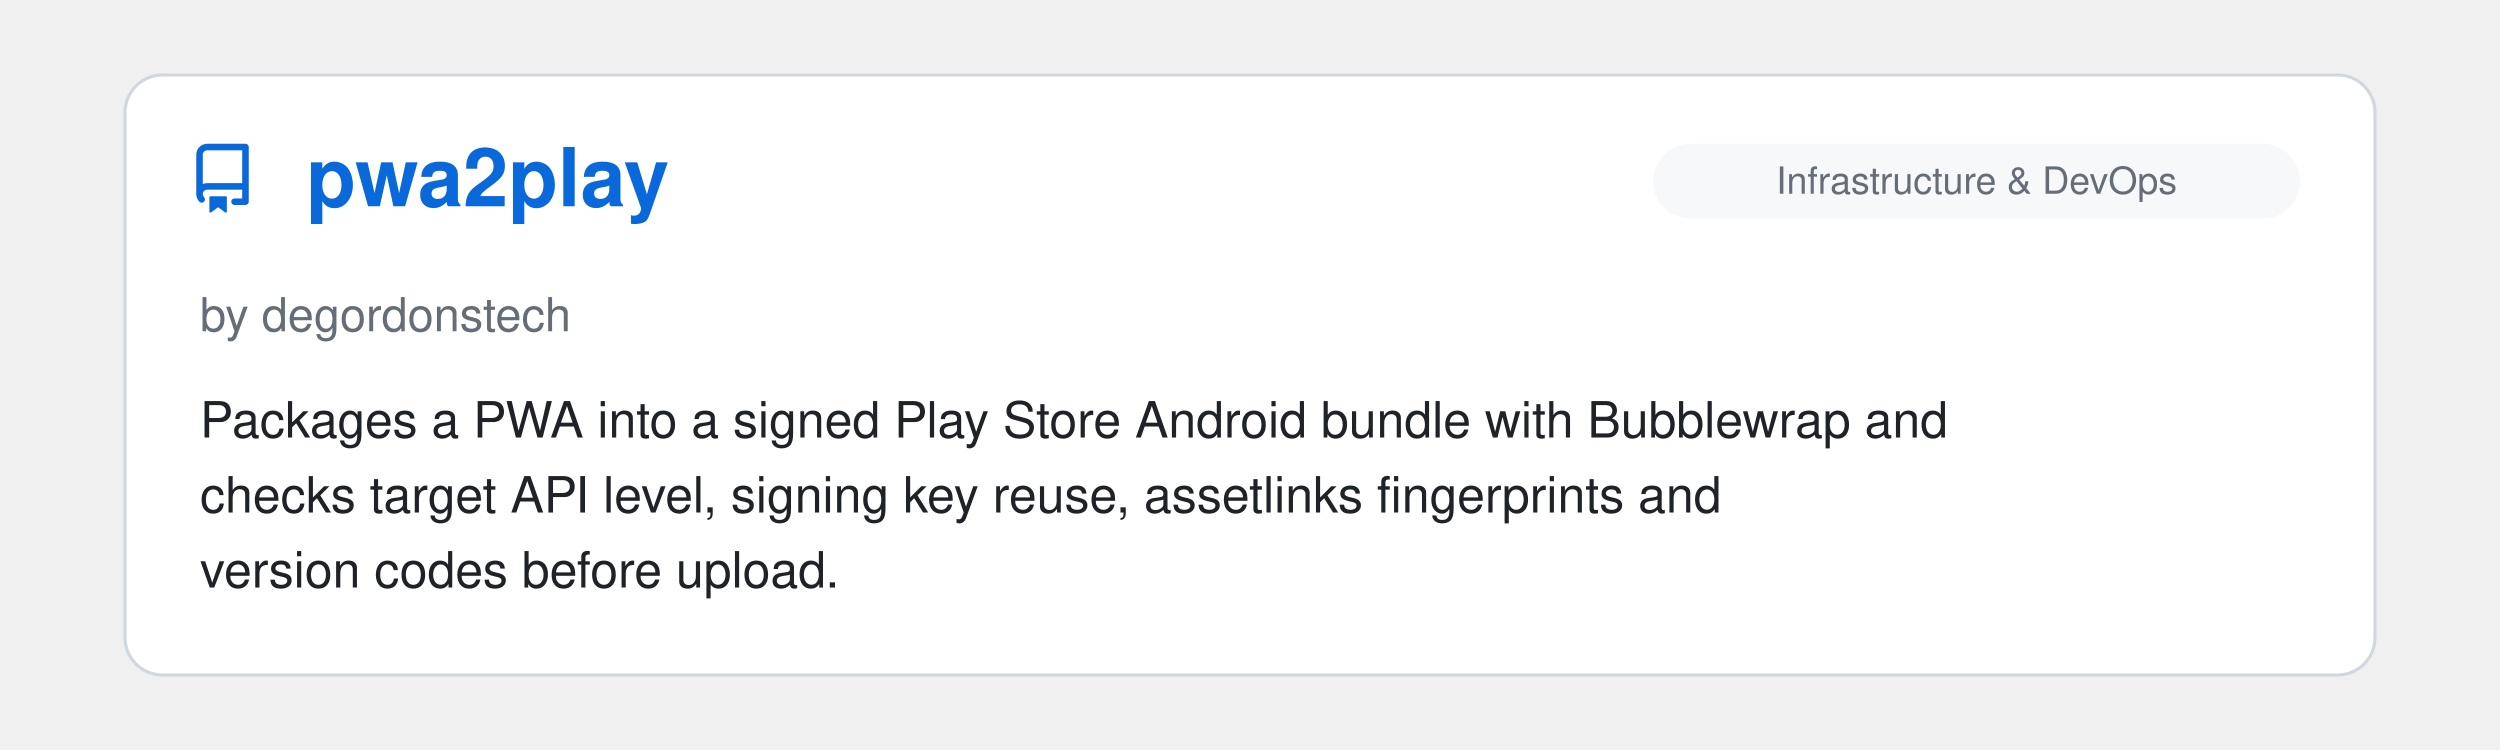
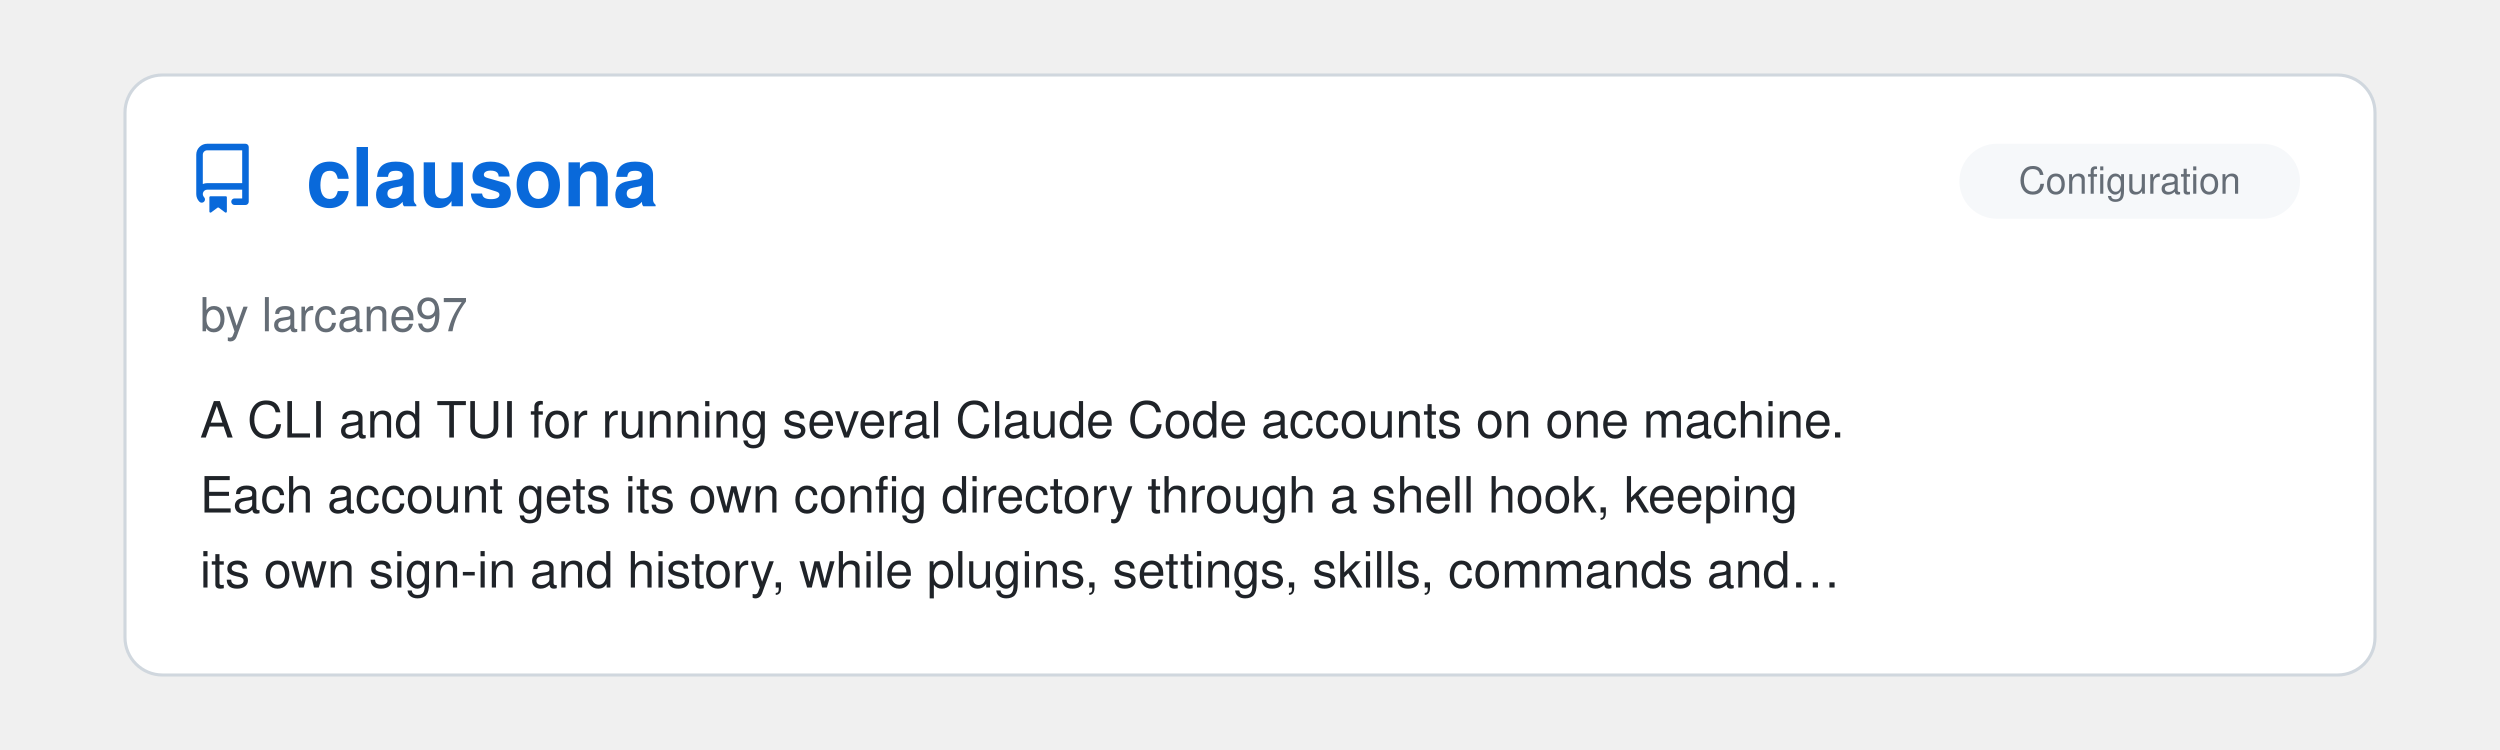
<svg xmlns="http://www.w3.org/2000/svg" viewBox="0 0 800 240" width="100%">
  <clipPath id="raClip">
    <rect x="0" y="0" width="800" height="240" />
  </clipPath>
  <g clip-path="url(#raClip)">
    <g id="raSlider">
      <animateTransform attributeName="transform" type="translate" calcMode="spline" values="0,0; 0,0; -800,0; -800,0; -1600,0; -1600,0; -2400,0; -2400,0; -3200,0; -3200,0; -4000,0; -4000,0; -4800,0" keyTimes="0; 0.15; 0.167; 0.317; 0.333; 0.483; 0.5; 0.65; 0.667; 0.817; 0.833; 0.983; 1" keySplines="0 0 1 1; 0.45 0 0.55 1; 0 0 1 1; 0.45 0 0.55 1; 0 0 1 1; 0.45 0 0.55 1; 0 0 1 1; 0.45 0 0.55 1; 0 0 1 1; 0.45 0 0.55 1; 0 0 1 1; 0.45 0 0.55 1" dur="39s" repeatCount="indefinite" />
      <g transform="translate(0, 0)">
        <rect x="40" y="24" width="720" height="192" rx="12" fill="#ffffff" stroke="#d0d7de" stroke-width="1" />
        <g transform="translate(60, 46) scale(1.4)" fill="#0969da">
          <path d="M2 2.5A2.5 2.5 0 0 1 4.5 0h8.75a.75.75 0 0 1 .75.75v12.5a.75.75 0 0 1-.75.75h-2.5a.75.75 0 0 1 0-1.5h1.75v-2h-8a1 1 0 0 0-.714 1.7.75.75 0 1 1-1.072 1.05A2.495 2.495 0 0 1 2 11.5Zm10.5-1h-8a1 1 0 0 0-1 1v6.708A2.486 2.486 0 0 1 4.5 9h8ZM5 12.25a.25.25 0 0 1 .25-.25h3.5a.25.25 0 0 1 .25.25v3.25a.25.25 0 0 1-.4.2l-1.45-1.087a.249.249 0 0 0-.3 0L5.4 15.7a.25.25 0 0 1-.4-.2Z" />
        </g>
-         <text x="98" y="66" font-family="-apple-system, BlinkMacSystemFont, 'Segoe UI', Helvetica, Arial, sans-serif" font-size="26" font-weight="700" fill="#0969da">pwa2play</text>
-         <rect x="529" y="46" width="207" height="24" rx="12" fill="#f6f8fa" />
-         <text x="632.5" y="62" text-anchor="middle" font-family="-apple-system, BlinkMacSystemFont, 'Segoe UI', Helvetica, Arial, sans-serif" font-size="12" fill="#656d76">Infrastructure &amp; DevOps</text>
-         <text x="64" y="106" font-family="-apple-system, BlinkMacSystemFont, 'Segoe UI', Helvetica, Arial, sans-serif" font-size="15" fill="#656d76">by degordonstech</text>
-         <text x="64" y="140" font-family="-apple-system, BlinkMacSystemFont, 'Segoe UI', Helvetica, Arial, sans-serif" font-size="16" fill="#1f2328">Packages a PWA into a signed Play Store Android bundle with Bubblewrap and</text>
-         <text x="64" y="164" font-family="-apple-system, BlinkMacSystemFont, 'Segoe UI', Helvetica, Arial, sans-serif" font-size="16" fill="#1f2328">checks target API level, signing key reuse, assetlinks fingerprints and</text>
-         <text x="64" y="188" font-family="-apple-system, BlinkMacSystemFont, 'Segoe UI', Helvetica, Arial, sans-serif" font-size="16" fill="#1f2328">version codes before upload.</text>
+         <text x="98" y="66" font-family="-apple-system, BlinkMacSystemFont, 'Segoe UI', Helvetica, Arial, sans-serif" font-size="26" font-weight="700" fill="#0969da">clausona</text>
+         <rect x="627" y="46" width="109" height="24" rx="12" fill="#f6f8fa" />
+         <text x="681.5" y="62" text-anchor="middle" font-family="-apple-system, BlinkMacSystemFont, 'Segoe UI', Helvetica, Arial, sans-serif" font-size="12" fill="#656d76">Configuration</text>
+         <text x="64" y="106" font-family="-apple-system, BlinkMacSystemFont, 'Segoe UI', Helvetica, Arial, sans-serif" font-size="15" fill="#656d76">by larcane97</text>
+         <text x="64" y="140" font-family="-apple-system, BlinkMacSystemFont, 'Segoe UI', Helvetica, Arial, sans-serif" font-size="16" fill="#1f2328">A CLI and TUI for running several Claude Code accounts on one machine.</text>
+         <text x="64" y="164" font-family="-apple-system, BlinkMacSystemFont, 'Segoe UI', Helvetica, Arial, sans-serif" font-size="16" fill="#1f2328">Each account gets its own config directory through a shell hook, keeping</text>
+         <text x="64" y="188" font-family="-apple-system, BlinkMacSystemFont, 'Segoe UI', Helvetica, Arial, sans-serif" font-size="16" fill="#1f2328">its own sign-in and history, while plugins, settings, skills, commands and…</text>
      </g>
      <g transform="translate(800, 0)">
        <rect x="40" y="24" width="720" height="192" rx="12" fill="#ffffff" stroke="#d0d7de" stroke-width="1" />
        <g transform="translate(60, 46) scale(1.4)" fill="#0969da">
          <path d="M2 2.5A2.5 2.5 0 0 1 4.5 0h8.75a.75.75 0 0 1 .75.75v12.5a.75.75 0 0 1-.75.75h-2.5a.75.75 0 0 1 0-1.5h1.75v-2h-8a1 1 0 0 0-.714 1.7.75.75 0 1 1-1.072 1.05A2.495 2.495 0 0 1 2 11.5Zm10.5-1h-8a1 1 0 0 0-1 1v6.708A2.486 2.486 0 0 1 4.5 9h8ZM5 12.25a.25.25 0 0 1 .25-.25h3.5a.25.25 0 0 1 .25.25v3.25a.25.25 0 0 1-.4.2l-1.45-1.087a.249.249 0 0 0-.3 0L5.4 15.7a.25.25 0 0 1-.4-.2Z" />
        </g>
-         <text x="98" y="66" font-family="-apple-system, BlinkMacSystemFont, 'Segoe UI', Helvetica, Arial, sans-serif" font-size="26" font-weight="700" fill="#0969da">daily.dev</text>
-         <rect x="676" y="46" width="60" height="24" rx="12" fill="#f6f8fa" />
-         <text x="706.0" y="62" text-anchor="middle" font-family="-apple-system, BlinkMacSystemFont, 'Segoe UI', Helvetica, Arial, sans-serif" font-size="12" fill="#656d76">Skills</text>
-         <text x="64" y="106" font-family="-apple-system, BlinkMacSystemFont, 'Segoe UI', Helvetica, Arial, sans-serif" font-size="15" fill="#656d76">by daily.dev</text>
-         <text x="64" y="140" font-family="-apple-system, BlinkMacSystemFont, 'Segoe UI', Helvetica, Arial, sans-serif" font-size="16" fill="#1f2328">Useful skills and plugins based on daily.dev platform which contains daily</text>
-         <text x="64" y="164" font-family="-apple-system, BlinkMacSystemFont, 'Segoe UI', Helvetica, Arial, sans-serif" font-size="16" fill="#1f2328">curated news from trusted sources. Your agent can pull from curated list</text>
-         <text x="64" y="188" font-family="-apple-system, BlinkMacSystemFont, 'Segoe UI', Helvetica, Arial, sans-serif" font-size="16" fill="#1f2328">of news and real developer insights from 1M+ community.</text>
+         <text x="98" y="66" font-family="-apple-system, BlinkMacSystemFont, 'Segoe UI', Helvetica, Arial, sans-serif" font-size="26" font-weight="700" fill="#0969da">OpenRig</text>
+         <rect x="585" y="46" width="151" height="24" rx="12" fill="#f6f8fa" />
+         <text x="660.5" y="62" text-anchor="middle" font-family="-apple-system, BlinkMacSystemFont, 'Segoe UI', Helvetica, Arial, sans-serif" font-size="12" fill="#656d76">Agent Orchestration</text>
+         <text x="64" y="106" font-family="-apple-system, BlinkMacSystemFont, 'Segoe UI', Helvetica, Arial, sans-serif" font-size="15" fill="#656d76">by Mike Schwarz</text>
+         <text x="64" y="140" font-family="-apple-system, BlinkMacSystemFont, 'Segoe UI', Helvetica, Arial, sans-serif" font-size="16" fill="#1f2328">Combines Claude Code, Codex, and Pi terminal sessions into persistent</text>
+         <text x="64" y="164" font-family="-apple-system, BlinkMacSystemFont, 'Segoe UI', Helvetica, Arial, sans-serif" font-size="16" fill="#1f2328">long-running teams. Agents message each other directly over tmux and queue</text>
+         <text x="64" y="188" font-family="-apple-system, BlinkMacSystemFont, 'Segoe UI', Helvetica, Arial, sans-serif" font-size="16" fill="#1f2328">work to each other, instead of the user relaying messages. Teams and…</text>
      </g>
      <g transform="translate(1600, 0)">
        <rect x="40" y="24" width="720" height="192" rx="12" fill="#ffffff" stroke="#d0d7de" stroke-width="1" />
        <g transform="translate(60, 46) scale(1.4)" fill="#0969da">
          <path d="M2 2.5A2.5 2.5 0 0 1 4.5 0h8.75a.75.75 0 0 1 .75.75v12.5a.75.75 0 0 1-.75.75h-2.5a.75.75 0 0 1 0-1.5h1.75v-2h-8a1 1 0 0 0-.714 1.7.75.75 0 1 1-1.072 1.05A2.495 2.495 0 0 1 2 11.5Zm10.5-1h-8a1 1 0 0 0-1 1v6.708A2.486 2.486 0 0 1 4.5 9h8ZM5 12.25a.25.25 0 0 1 .25-.25h3.5a.25.25 0 0 1 .25.25v3.25a.25.25 0 0 1-.4.2l-1.45-1.087a.249.249 0 0 0-.3 0L5.4 15.7a.25.25 0 0 1-.4-.2Z" />
        </g>
-         <text x="98" y="66" font-family="-apple-system, BlinkMacSystemFont, 'Segoe UI', Helvetica, Arial, sans-serif" font-size="26" font-weight="700" fill="#0969da">blender-kiln</text>
-         <rect x="620" y="46" width="116" height="24" rx="12" fill="#f6f8fa" />
-         <text x="678.0" y="62" text-anchor="middle" font-family="-apple-system, BlinkMacSystemFont, 'Segoe UI', Helvetica, Arial, sans-serif" font-size="12" fill="#656d76">Creative Media</text>
-         <text x="64" y="106" font-family="-apple-system, BlinkMacSystemFont, 'Segoe UI', Helvetica, Arial, sans-serif" font-size="15" fill="#656d76">by elithril</text>
-         <text x="64" y="140" font-family="-apple-system, BlinkMacSystemFont, 'Segoe UI', Helvetica, Arial, sans-serif" font-size="16" fill="#1f2328">A Claude Code plugin that drives Blender over an MCP server to turn a text</text>
-         <text x="64" y="164" font-family="-apple-system, BlinkMacSystemFont, 'Segoe UI', Helvetica, Arial, sans-serif" font-size="16" fill="#1f2328">brief or a reference photo into an optimized, validated GLB: scripted</text>
-         <text x="64" y="188" font-family="-apple-system, BlinkMacSystemFont, 'Segoe UI', Helvetica, Arial, sans-serif" font-size="16" fill="#1f2328">modeling measured against the photo, textures from CC0 scans, a joint-by-…</text>
+         <text x="98" y="66" font-family="-apple-system, BlinkMacSystemFont, 'Segoe UI', Helvetica, Arial, sans-serif" font-size="26" font-weight="700" fill="#0969da">Archify</text>
+         <rect x="516" y="46" width="220" height="24" rx="12" fill="#f6f8fa" />
+         <text x="626.0" y="62" text-anchor="middle" font-family="-apple-system, BlinkMacSystemFont, 'Segoe UI', Helvetica, Arial, sans-serif" font-size="12" fill="#656d76">Documentation, Knowledge &amp; Le…</text>
+         <text x="64" y="106" font-family="-apple-system, BlinkMacSystemFont, 'Segoe UI', Helvetica, Arial, sans-serif" font-size="15" fill="#656d76">by tt-a1i</text>
+         <text x="64" y="140" font-family="-apple-system, BlinkMacSystemFont, 'Segoe UI', Helvetica, Arial, sans-serif" font-size="16" fill="#1f2328">An Agent Skill for Claude Code that generates interactive architecture,</text>
+         <text x="64" y="164" font-family="-apple-system, BlinkMacSystemFont, 'Segoe UI', Helvetica, Arial, sans-serif" font-size="16" fill="#1f2328">workflow, sequence, data-flow, and lifecycle diagrams as standalone HTML.</text>
+         <text x="64" y="188" font-family="-apple-system, BlinkMacSystemFont, 'Segoe UI', Helvetica, Arial, sans-serif" font-size="16" fill="#1f2328">Typed JSON, local renderers, and delivery checks support source-linked…</text>
      </g>
      <g transform="translate(2400, 0)">
        <rect x="40" y="24" width="720" height="192" rx="12" fill="#ffffff" stroke="#d0d7de" stroke-width="1" />
        <g transform="translate(60, 46) scale(1.4)" fill="#0969da">
          <path d="M2 2.5A2.5 2.5 0 0 1 4.5 0h8.75a.75.75 0 0 1 .75.75v12.5a.75.75 0 0 1-.75.75h-2.5a.75.75 0 0 1 0-1.5h1.75v-2h-8a1 1 0 0 0-.714 1.7.75.75 0 1 1-1.072 1.05A2.495 2.495 0 0 1 2 11.5Zm10.5-1h-8a1 1 0 0 0-1 1v6.708A2.486 2.486 0 0 1 4.5 9h8ZM5 12.25a.25.25 0 0 1 .25-.25h3.5a.25.25 0 0 1 .25.25v3.25a.25.25 0 0 1-.4.2l-1.45-1.087a.249.249 0 0 0-.3 0L5.4 15.7a.25.25 0 0 1-.4-.2Z" />
        </g>
-         <text x="98" y="66" font-family="-apple-system, BlinkMacSystemFont, 'Segoe UI', Helvetica, Arial, sans-serif" font-size="26" font-weight="700" fill="#0969da">Claude Style Patch</text>
-         <rect x="529" y="46" width="207" height="24" rx="12" fill="#f6f8fa" />
-         <text x="632.5" y="62" text-anchor="middle" font-family="-apple-system, BlinkMacSystemFont, 'Segoe UI', Helvetica, Arial, sans-serif" font-size="12" fill="#656d76">Writing &amp; Prose Quality</text>
-         <text x="64" y="106" font-family="-apple-system, BlinkMacSystemFont, 'Segoe UI', Helvetica, Arial, sans-serif" font-size="15" fill="#656d76">by Andrew Roxby</text>
-         <text x="64" y="140" font-family="-apple-system, BlinkMacSystemFont, 'Segoe UI', Helvetica, Arial, sans-serif" font-size="16" fill="#1f2328">A CLAUDE.md section that constrains Claude's prose style. It bans specific</text>
-         <text x="64" y="164" font-family="-apple-system, BlinkMacSystemFont, 'Segoe UI', Helvetica, Arial, sans-serif" font-size="16" fill="#1f2328">habits, including announcing a point before making it, colon-hinged</text>
-         <text x="64" y="188" font-family="-apple-system, BlinkMacSystemFont, 'Segoe UI', Helvetica, Arial, sans-serif" font-size="16" fill="#1f2328">sentences where the left side labels the right, verbless fragment openers…</text>
+         <text x="98" y="66" font-family="-apple-system, BlinkMacSystemFont, 'Segoe UI', Helvetica, Arial, sans-serif" font-size="26" font-weight="700" fill="#0969da">Logo Designer Skill</text>
+         <rect x="592" y="46" width="144" height="24" rx="12" fill="#f6f8fa" />
+         <text x="664.0" y="62" text-anchor="middle" font-family="-apple-system, BlinkMacSystemFont, 'Segoe UI', Helvetica, Arial, sans-serif" font-size="12" fill="#656d76">Design &amp; UI/UX</text>
+         <text x="64" y="106" font-family="-apple-system, BlinkMacSystemFont, 'Segoe UI', Helvetica, Arial, sans-serif" font-size="15" fill="#656d76">by neonwatty</text>
+         <text x="64" y="140" font-family="-apple-system, BlinkMacSystemFont, 'Segoe UI', Helvetica, Arial, sans-serif" font-size="16" fill="#1f2328">Create and evolve SVG logos with Claude Code.  Turns a project brief into</text>
+         <text x="64" y="164" font-family="-apple-system, BlinkMacSystemFont, 'Segoe UI', Helvetica, Arial, sans-serif" font-size="16" fill="#1f2328">distinct concepts you can compare side by side, then guides refinement,</text>
+         <text x="64" y="188" font-family="-apple-system, BlinkMacSystemFont, 'Segoe UI', Helvetica, Arial, sans-serif" font-size="16" fill="#1f2328">checks favicon legibility, and exports production-ready PNGs.</text>
      </g>
      <g transform="translate(3200, 0)">
        <rect x="40" y="24" width="720" height="192" rx="12" fill="#ffffff" stroke="#d0d7de" stroke-width="1" />
        <g transform="translate(60, 46) scale(1.4)" fill="#0969da">
          <path d="M2 2.5A2.5 2.5 0 0 1 4.5 0h8.75a.75.75 0 0 1 .75.75v12.5a.75.75 0 0 1-.75.75h-2.5a.75.75 0 0 1 0-1.5h1.75v-2h-8a1 1 0 0 0-.714 1.7.75.75 0 1 1-1.072 1.05A2.495 2.495 0 0 1 2 11.5Zm10.5-1h-8a1 1 0 0 0-1 1v6.708A2.486 2.486 0 0 1 4.5 9h8ZM5 12.25a.25.25 0 0 1 .25-.25h3.5a.25.25 0 0 1 .25.25v3.25a.25.25 0 0 1-.4.2l-1.45-1.087a.249.249 0 0 0-.3 0L5.4 15.7a.25.25 0 0 1-.4-.2Z" />
        </g>
-         <text x="98" y="66" font-family="-apple-system, BlinkMacSystemFont, 'Segoe UI', Helvetica, Arial, sans-serif" font-size="26" font-weight="700" fill="#0969da">Parry-guard</text>
-         <rect x="662" y="46" width="74" height="24" rx="12" fill="#f6f8fa" />
-         <text x="699.0" y="62" text-anchor="middle" font-family="-apple-system, BlinkMacSystemFont, 'Segoe UI', Helvetica, Arial, sans-serif" font-size="12" fill="#656d76">Security</text>
-         <text x="64" y="106" font-family="-apple-system, BlinkMacSystemFont, 'Segoe UI', Helvetica, Arial, sans-serif" font-size="15" fill="#656d76">by vaporif</text>
-         <text x="64" y="140" font-family="-apple-system, BlinkMacSystemFont, 'Segoe UI', Helvetica, Arial, sans-serif" font-size="16" fill="#1f2328">Prompt injection scanner for AI coding tool hooks, written in Rust.</text>
-         <text x="64" y="164" font-family="-apple-system, BlinkMacSystemFont, 'Segoe UI', Helvetica, Arial, sans-serif" font-size="16" fill="#1f2328">Catches injection attacks, leaked secrets, and data exfiltration in tool</text>
-         <text x="64" y="188" font-family="-apple-system, BlinkMacSystemFont, 'Segoe UI', Helvetica, Arial, sans-serif" font-size="16" fill="#1f2328">inputs and outputs by running DeBERTa v3 and optionally Meta Llama Prompt…</text>
+         <text x="98" y="66" font-family="-apple-system, BlinkMacSystemFont, 'Segoe UI', Helvetica, Arial, sans-serif" font-size="26" font-weight="700" fill="#0969da">claude-code-zsh-completion</text>
+         <rect x="627" y="46" width="109" height="24" rx="12" fill="#f6f8fa" />
+         <text x="681.5" y="62" text-anchor="middle" font-family="-apple-system, BlinkMacSystemFont, 'Segoe UI', Helvetica, Arial, sans-serif" font-size="12" fill="#656d76">Configuration</text>
+         <text x="64" y="106" font-family="-apple-system, BlinkMacSystemFont, 'Segoe UI', Helvetica, Arial, sans-serif" font-size="15" fill="#656d76">by 1160054</text>
+         <text x="64" y="140" font-family="-apple-system, BlinkMacSystemFont, 'Segoe UI', Helvetica, Arial, sans-serif" font-size="16" fill="#1f2328">Zsh completion for the Claude Code CLI. Dynamically completes sessions,</text>
+         <text x="64" y="164" font-family="-apple-system, BlinkMacSystemFont, 'Segoe UI', Helvetica, Arial, sans-serif" font-size="16" fill="#1f2328">MCP servers, agents, models and plugins from the user's configuration.</text>
      </g>
      <g transform="translate(4000, 0)">
        <rect x="40" y="24" width="720" height="192" rx="12" fill="#ffffff" stroke="#d0d7de" stroke-width="1" />
        <g transform="translate(60, 46) scale(1.4)" fill="#0969da">
          <path d="M2 2.5A2.5 2.5 0 0 1 4.5 0h8.75a.75.75 0 0 1 .75.75v12.5a.75.75 0 0 1-.75.75h-2.5a.75.75 0 0 1 0-1.5h1.75v-2h-8a1 1 0 0 0-.714 1.7.75.75 0 1 1-1.072 1.05A2.495 2.495 0 0 1 2 11.5Zm10.5-1h-8a1 1 0 0 0-1 1v6.708A2.486 2.486 0 0 1 4.5 9h8ZM5 12.25a.25.25 0 0 1 .25-.25h3.5a.25.25 0 0 1 .25.25v3.25a.25.25 0 0 1-.4.2l-1.45-1.087a.249.249 0 0 0-.3 0L5.4 15.7a.25.25 0 0 1-.4-.2Z" />
        </g>
-         <text x="98" y="66" font-family="-apple-system, BlinkMacSystemFont, 'Segoe UI', Helvetica, Arial, sans-serif" font-size="26" font-weight="700" fill="#0969da">Claudio</text>
-         <rect x="516" y="46" width="220" height="24" rx="12" fill="#f6f8fa" />
-         <text x="626.0" y="62" text-anchor="middle" font-family="-apple-system, BlinkMacSystemFont, 'Segoe UI', Helvetica, Arial, sans-serif" font-size="12" fill="#656d76">Remote Control, Notifications…</text>
-         <text x="64" y="106" font-family="-apple-system, BlinkMacSystemFont, 'Segoe UI', Helvetica, Arial, sans-serif" font-size="15" fill="#656d76">by Christopher Toth</text>
-         <text x="64" y="140" font-family="-apple-system, BlinkMacSystemFont, 'Segoe UI', Helvetica, Arial, sans-serif" font-size="16" fill="#1f2328">A no-frills little library that adds delightful OS-native sounds to Claude</text>
-         <text x="64" y="164" font-family="-apple-system, BlinkMacSystemFont, 'Segoe UI', Helvetica, Arial, sans-serif" font-size="16" fill="#1f2328">Code via simple hooks. It really sparks joy.</text>
+         <text x="98" y="66" font-family="-apple-system, BlinkMacSystemFont, 'Segoe UI', Helvetica, Arial, sans-serif" font-size="26" font-weight="700" fill="#0969da">Awesome Claude Code Mods</text>
+         <rect x="557" y="46" width="179" height="24" rx="12" fill="#f6f8fa" />
+         <text x="646.5" y="62" text-anchor="middle" font-family="-apple-system, BlinkMacSystemFont, 'Segoe UI', Helvetica, Arial, sans-serif" font-size="12" fill="#656d76">Lists &amp; Collections</text>
+         <text x="64" y="106" font-family="-apple-system, BlinkMacSystemFont, 'Segoe UI', Helvetica, Arial, sans-serif" font-size="15" fill="#656d76">by Karan Bansal</text>
+         <text x="64" y="140" font-family="-apple-system, BlinkMacSystemFont, 'Segoe UI', Helvetica, Arial, sans-serif" font-size="16" fill="#1f2328">A community list of Claude Code mods built with function hooks. Scans</text>
+         <text x="64" y="164" font-family="-apple-system, BlinkMacSystemFont, 'Segoe UI', Helvetica, Arial, sans-serif" font-size="16" fill="#1f2328">public GitHub repositories and shows what the validator reports each mod</text>
+         <text x="64" y="188" font-family="-apple-system, BlinkMacSystemFont, 'Segoe UI', Helvetica, Arial, sans-serif" font-size="16" fill="#1f2328">can read, write, run or send over the network.</text>
      </g>
      <g transform="translate(4800, 0)">
        <rect x="40" y="24" width="720" height="192" rx="12" fill="#ffffff" stroke="#d0d7de" stroke-width="1" />
        <g transform="translate(60, 46) scale(1.4)" fill="#0969da">
          <path d="M2 2.5A2.5 2.5 0 0 1 4.5 0h8.75a.75.75 0 0 1 .75.75v12.5a.75.75 0 0 1-.75.75h-2.5a.75.75 0 0 1 0-1.5h1.75v-2h-8a1 1 0 0 0-.714 1.7.75.75 0 1 1-1.072 1.05A2.495 2.495 0 0 1 2 11.5Zm10.5-1h-8a1 1 0 0 0-1 1v6.708A2.486 2.486 0 0 1 4.5 9h8ZM5 12.25a.25.25 0 0 1 .25-.25h3.5a.25.25 0 0 1 .25.25v3.25a.25.25 0 0 1-.4.2l-1.45-1.087a.249.249 0 0 0-.3 0L5.4 15.7a.25.25 0 0 1-.4-.2Z" />
        </g>
-         <text x="98" y="66" font-family="-apple-system, BlinkMacSystemFont, 'Segoe UI', Helvetica, Arial, sans-serif" font-size="26" font-weight="700" fill="#0969da">pwa2play</text>
-         <rect x="529" y="46" width="207" height="24" rx="12" fill="#f6f8fa" />
-         <text x="632.5" y="62" text-anchor="middle" font-family="-apple-system, BlinkMacSystemFont, 'Segoe UI', Helvetica, Arial, sans-serif" font-size="12" fill="#656d76">Infrastructure &amp; DevOps</text>
-         <text x="64" y="106" font-family="-apple-system, BlinkMacSystemFont, 'Segoe UI', Helvetica, Arial, sans-serif" font-size="15" fill="#656d76">by degordonstech</text>
-         <text x="64" y="140" font-family="-apple-system, BlinkMacSystemFont, 'Segoe UI', Helvetica, Arial, sans-serif" font-size="16" fill="#1f2328">Packages a PWA into a signed Play Store Android bundle with Bubblewrap and</text>
-         <text x="64" y="164" font-family="-apple-system, BlinkMacSystemFont, 'Segoe UI', Helvetica, Arial, sans-serif" font-size="16" fill="#1f2328">checks target API level, signing key reuse, assetlinks fingerprints and</text>
-         <text x="64" y="188" font-family="-apple-system, BlinkMacSystemFont, 'Segoe UI', Helvetica, Arial, sans-serif" font-size="16" fill="#1f2328">version codes before upload.</text>
+         <text x="98" y="66" font-family="-apple-system, BlinkMacSystemFont, 'Segoe UI', Helvetica, Arial, sans-serif" font-size="26" font-weight="700" fill="#0969da">clausona</text>
+         <rect x="627" y="46" width="109" height="24" rx="12" fill="#f6f8fa" />
+         <text x="681.5" y="62" text-anchor="middle" font-family="-apple-system, BlinkMacSystemFont, 'Segoe UI', Helvetica, Arial, sans-serif" font-size="12" fill="#656d76">Configuration</text>
+         <text x="64" y="106" font-family="-apple-system, BlinkMacSystemFont, 'Segoe UI', Helvetica, Arial, sans-serif" font-size="15" fill="#656d76">by larcane97</text>
+         <text x="64" y="140" font-family="-apple-system, BlinkMacSystemFont, 'Segoe UI', Helvetica, Arial, sans-serif" font-size="16" fill="#1f2328">A CLI and TUI for running several Claude Code accounts on one machine.</text>
+         <text x="64" y="164" font-family="-apple-system, BlinkMacSystemFont, 'Segoe UI', Helvetica, Arial, sans-serif" font-size="16" fill="#1f2328">Each account gets its own config directory through a shell hook, keeping</text>
+         <text x="64" y="188" font-family="-apple-system, BlinkMacSystemFont, 'Segoe UI', Helvetica, Arial, sans-serif" font-size="16" fill="#1f2328">its own sign-in and history, while plugins, settings, skills, commands and…</text>
      </g>
    </g>
  </g>
</svg>
